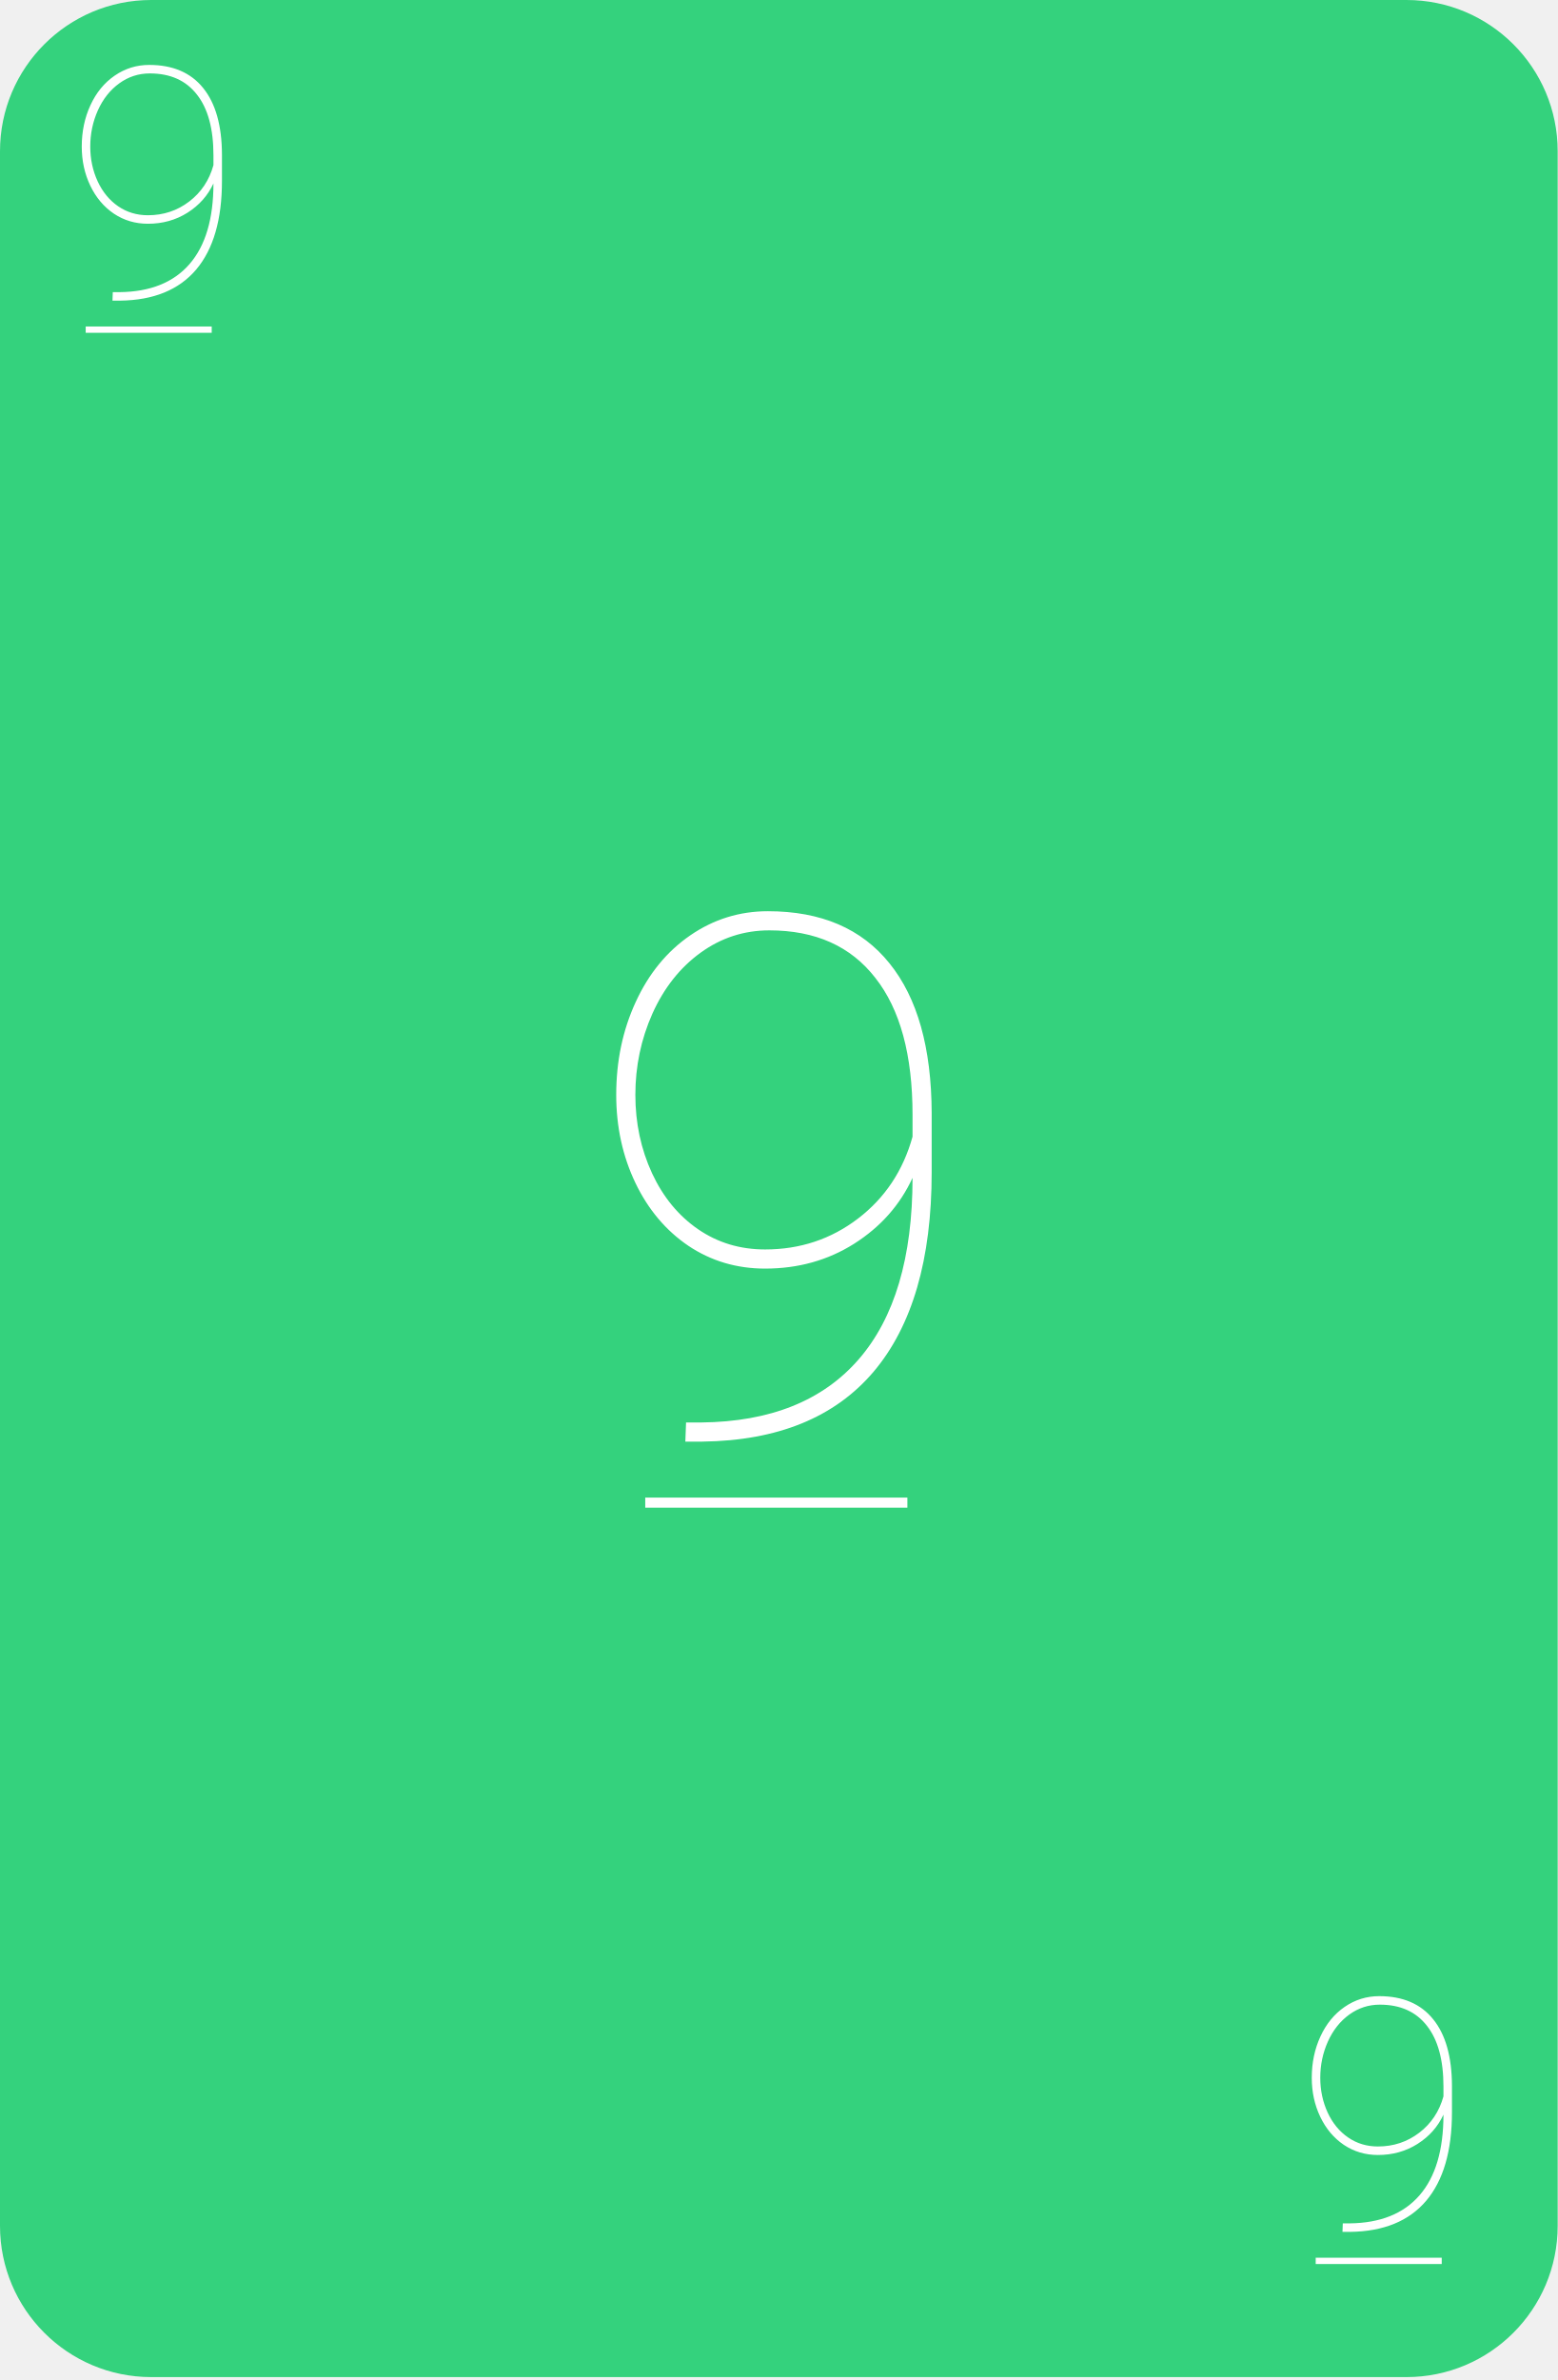
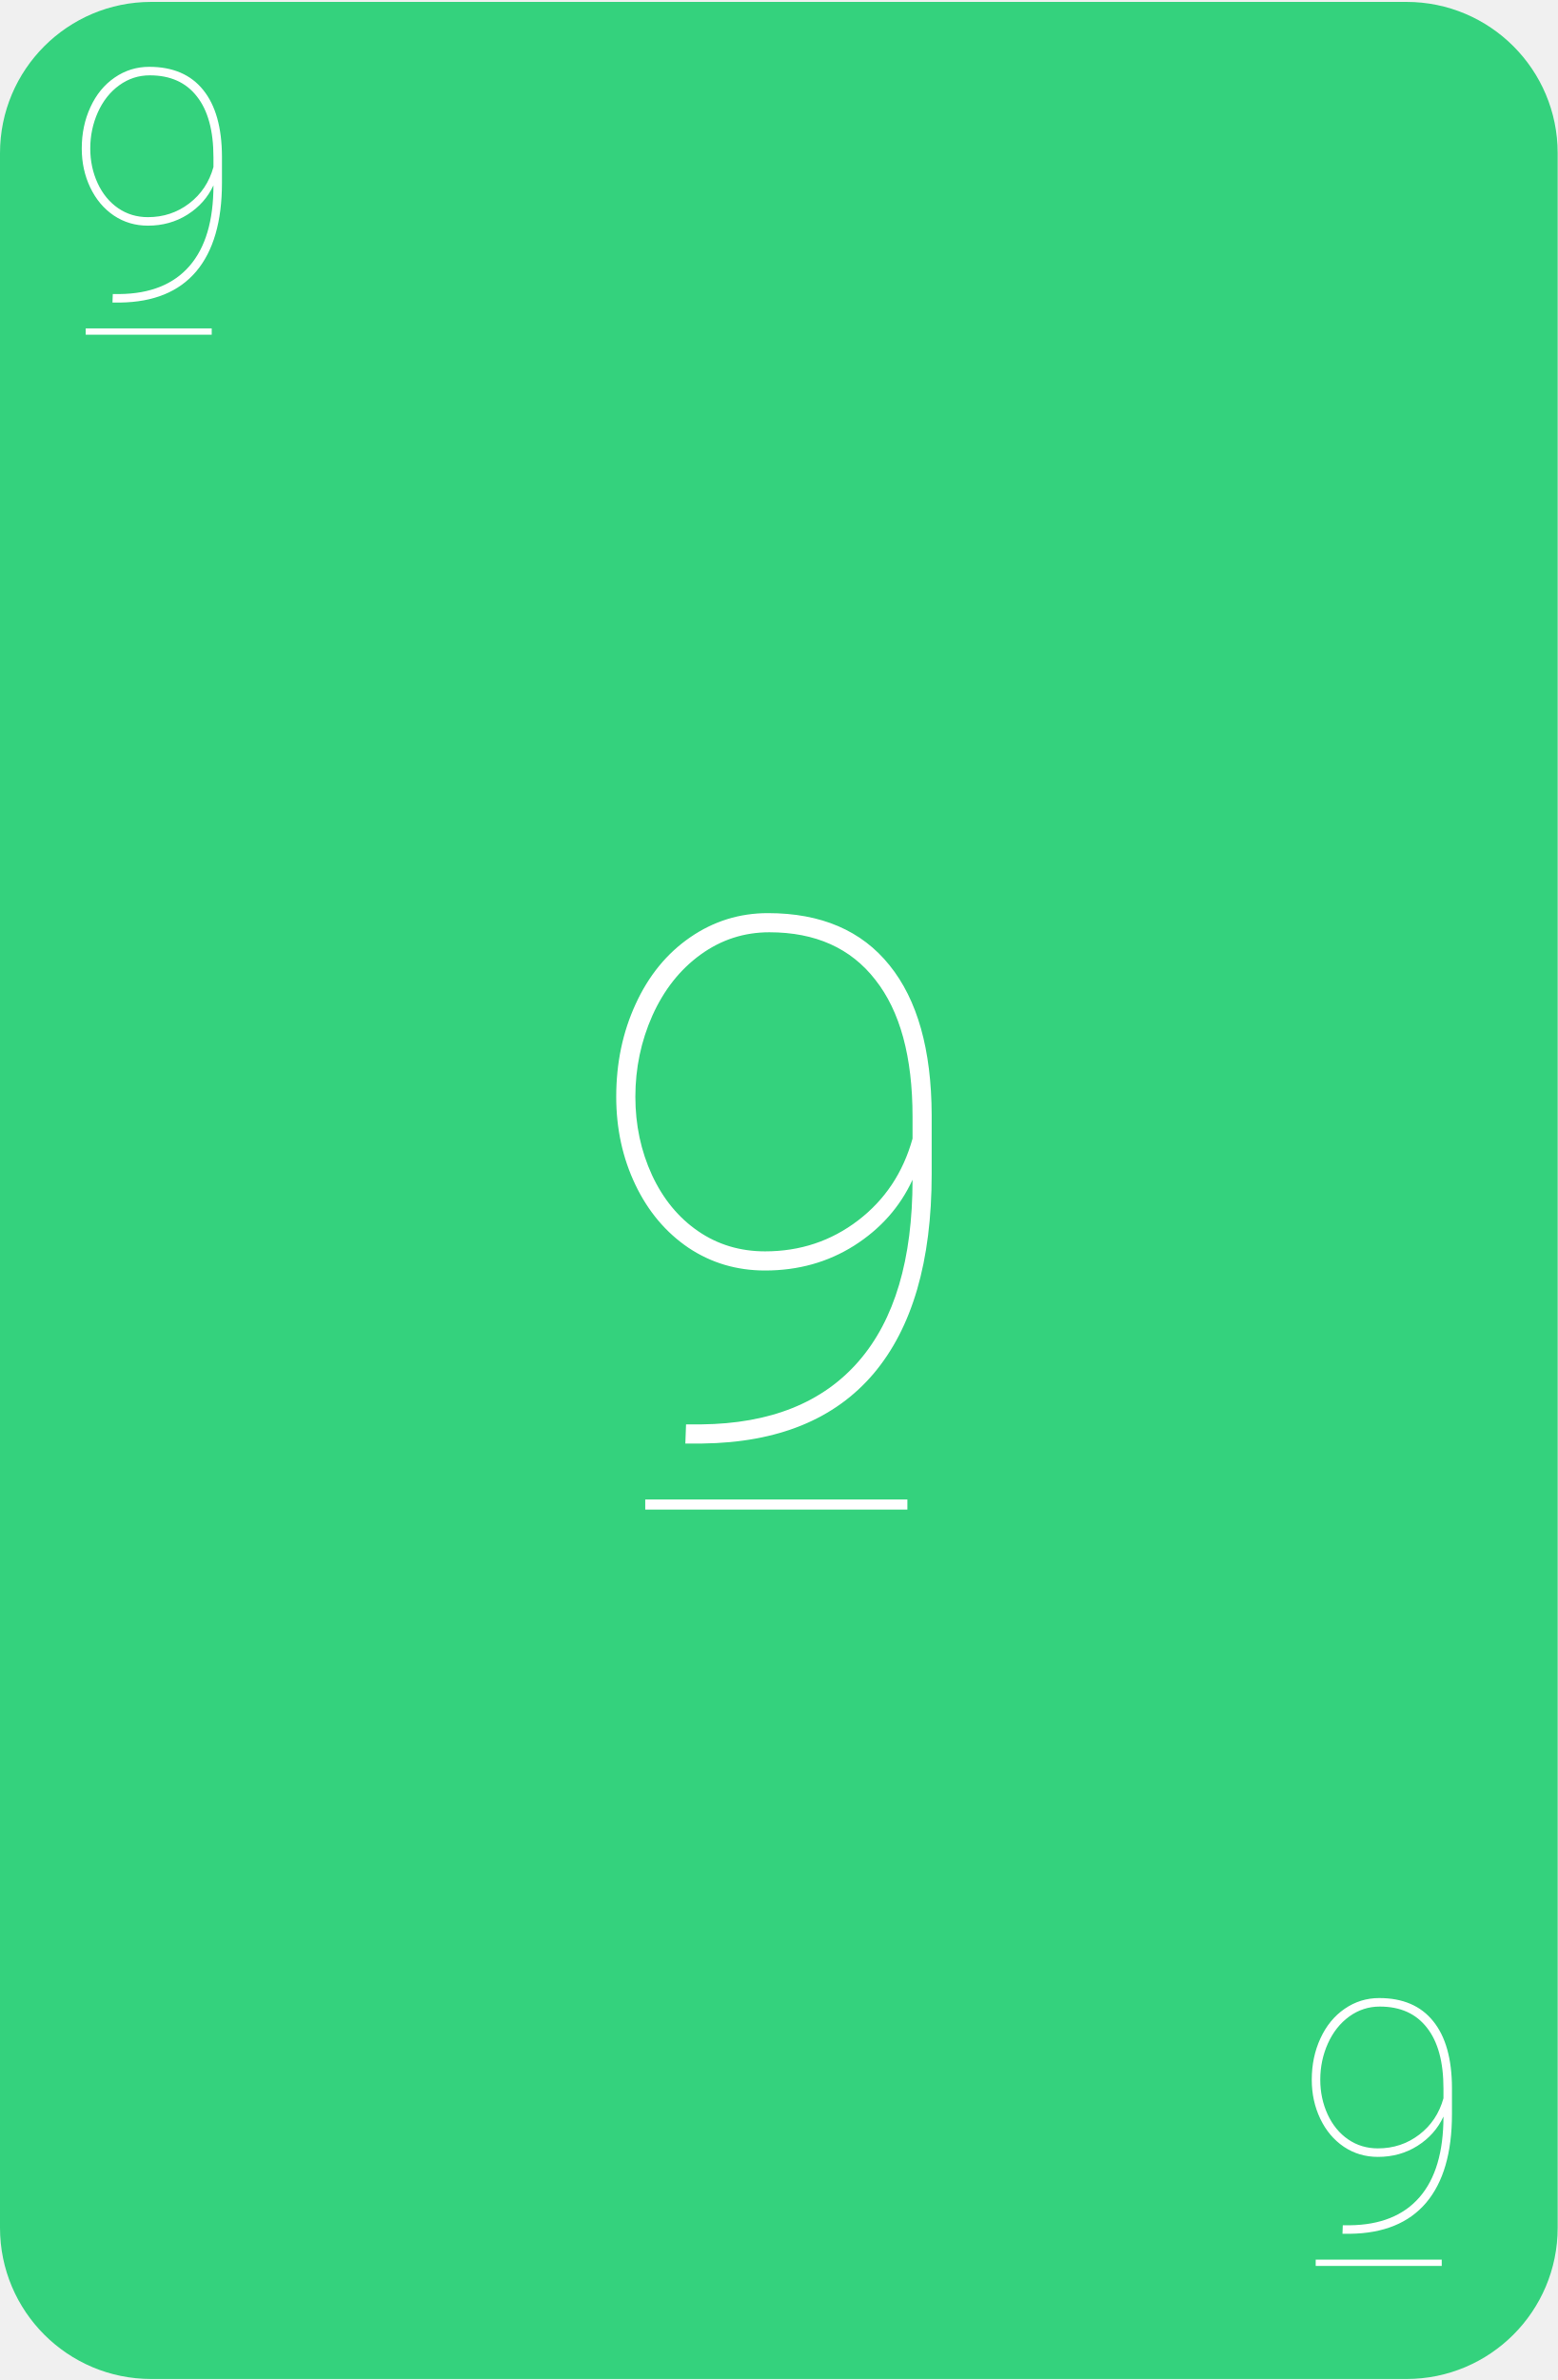
<svg xmlns="http://www.w3.org/2000/svg" width="309" height="472" viewBox="0 0 309 472" fill="none">
-   <rect width="309" height="471.422" rx="30" fill="#34D27D" />
-   <path d="M181.023 233.587C178.539 238.978 174.672 243.337 169.422 246.666C164.219 249.947 158.336 251.587 151.773 251.587C146.148 251.587 141.086 250.087 136.586 247.087C132.086 244.041 128.57 239.869 126.039 234.572C123.508 229.275 122.242 223.462 122.242 217.134C122.242 210.431 123.531 204.291 126.109 198.712C128.688 193.087 132.297 188.681 136.938 185.494C141.578 182.306 146.711 180.712 152.336 180.712C162.883 180.712 170.922 184.158 176.453 191.048C181.984 197.892 184.773 207.783 184.82 220.72V232.462C184.82 249.759 180.977 262.955 173.289 272.048C165.602 281.095 154.281 285.712 139.328 285.9H135.953L136.094 282.103H139.117C152.805 281.962 163.211 277.791 170.336 269.587C177.461 261.384 181.023 249.384 181.023 233.587ZM151.773 247.791C158.711 247.791 164.852 245.751 170.195 241.673C175.539 237.595 179.148 232.181 181.023 225.431V221.072C181.023 209.212 178.562 200.166 173.641 193.931C168.766 187.65 161.758 184.509 152.617 184.509C147.602 184.509 143.055 185.986 138.977 188.939C134.898 191.892 131.711 195.923 129.414 201.033C127.164 206.095 126.039 211.462 126.039 217.134C126.039 222.712 127.141 227.892 129.344 232.673C131.547 237.408 134.594 241.111 138.484 243.783C142.375 246.455 146.805 247.791 151.773 247.791Z" fill="white" />
-   <line x1="128" y1="298" x2="180" y2="298" stroke="white" stroke-width="2" />
-   <path d="M42.343 36.375C41.239 38.771 39.52 40.708 37.187 42.188C34.874 43.646 32.26 44.375 29.343 44.375C26.843 44.375 24.593 43.708 22.593 42.375C20.593 41.021 19.031 39.167 17.906 36.812C16.781 34.458 16.218 31.875 16.218 29.062C16.218 26.083 16.791 23.354 17.937 20.875C19.083 18.375 20.687 16.417 22.75 15C24.812 13.583 27.093 12.875 29.593 12.875C34.281 12.875 37.854 14.406 40.312 17.469C42.77 20.51 44.01 24.906 44.031 30.656V35.875C44.031 43.562 42.322 49.427 38.906 53.469C35.489 57.49 30.458 59.542 23.812 59.625H22.312L22.375 57.938H23.718C29.802 57.875 34.427 56.021 37.593 52.375C40.76 48.729 42.343 43.396 42.343 36.375ZM29.343 42.688C32.427 42.688 35.156 41.781 37.531 39.969C39.906 38.156 41.51 35.75 42.343 32.75V30.812C42.343 25.542 41.249 21.521 39.062 18.75C36.895 15.958 33.781 14.562 29.718 14.562C27.489 14.562 25.468 15.219 23.656 16.531C21.843 17.844 20.427 19.635 19.406 21.906C18.406 24.156 17.906 26.542 17.906 29.062C17.906 31.542 18.395 33.844 19.375 35.969C20.354 38.073 21.708 39.719 23.437 40.906C25.166 42.094 27.135 42.688 29.343 42.688Z" fill="white" />
-   <line x1="17" y1="65.375" x2="42" y2="65.375" stroke="white" stroke-width="1.25" />
-   <path d="M286.344 419.375C285.24 421.771 283.521 423.708 281.188 425.188C278.875 426.646 276.26 427.375 273.344 427.375C270.844 427.375 268.594 426.708 266.594 425.375C264.594 424.021 263.031 422.167 261.906 419.812C260.781 417.458 260.219 414.875 260.219 412.062C260.219 409.083 260.792 406.354 261.938 403.875C263.083 401.375 264.688 399.417 266.75 398C268.812 396.583 271.094 395.875 273.594 395.875C278.281 395.875 281.854 397.406 284.312 400.469C286.771 403.51 288.01 407.906 288.031 413.656V418.875C288.031 426.562 286.323 432.427 282.906 436.469C279.49 440.49 274.458 442.542 267.812 442.625H266.312L266.375 440.938H267.719C273.802 440.875 278.427 439.021 281.594 435.375C284.76 431.729 286.344 426.396 286.344 419.375ZM273.344 425.688C276.427 425.688 279.156 424.781 281.531 422.969C283.906 421.156 285.51 418.75 286.344 415.75V413.812C286.344 408.542 285.25 404.521 283.062 401.75C280.896 398.958 277.781 397.562 273.719 397.562C271.49 397.562 269.469 398.219 267.656 399.531C265.844 400.844 264.427 402.635 263.406 404.906C262.406 407.156 261.906 409.542 261.906 412.062C261.906 414.542 262.396 416.844 263.375 418.969C264.354 421.073 265.708 422.719 267.438 423.906C269.167 425.094 271.135 425.688 273.344 425.688Z" fill="white" />
-   <line x1="261" y1="448.375" x2="286" y2="448.375" stroke="white" stroke-width="1.25" />
+   <rect y="0.378" width="309" height="471.422" rx="30" fill="#34D27D" />
+   <path d="M181.023 233.966C178.539 239.356 174.672 243.716 169.422 247.044C164.219 250.325 158.336 251.966 151.773 251.966C146.148 251.966 141.086 250.466 136.586 247.466C132.086 244.419 128.57 240.247 126.039 234.95C123.508 229.653 122.242 223.841 122.242 217.513C122.242 210.81 123.531 204.669 126.109 199.091C128.688 193.466 132.297 189.06 136.938 185.872C141.578 182.685 146.711 181.091 152.336 181.091C162.883 181.091 170.922 184.536 176.453 191.427C181.984 198.271 184.773 208.161 184.82 221.099V232.841C184.82 250.138 180.977 263.333 173.289 272.427C165.602 281.474 154.281 286.091 139.328 286.278H135.953L136.094 282.481H139.117C152.805 282.341 163.211 278.169 170.336 269.966C177.461 261.763 181.023 249.763 181.023 233.966ZM151.773 248.169C158.711 248.169 164.852 246.13 170.195 242.052C175.539 237.974 179.148 232.56 181.023 225.81V221.45C181.023 209.591 178.562 200.544 173.641 194.31C168.766 188.028 161.758 184.888 152.617 184.888C147.602 184.888 143.055 186.364 138.977 189.317C134.898 192.271 131.711 196.302 129.414 201.411C127.164 206.474 126.039 211.841 126.039 217.513C126.039 223.091 127.141 228.271 129.344 233.052C131.547 237.786 134.594 241.489 138.484 244.161C142.375 246.833 146.805 248.169 151.773 248.169Z" fill="white" />
+   <line x1="128" y1="298.378" x2="180" y2="298.378" stroke="white" stroke-width="2" />
+   <path d="M42.343 36.753C41.239 39.149 39.52 41.087 37.187 42.566C34.874 44.024 32.26 44.753 29.343 44.753C26.843 44.753 24.593 44.087 22.593 42.753C20.593 41.399 19.031 39.545 17.906 37.191C16.781 34.837 16.218 32.253 16.218 29.441C16.218 26.462 16.791 23.733 17.937 21.253C19.083 18.753 20.687 16.795 22.75 15.378C24.812 13.962 27.093 13.253 29.593 13.253C34.281 13.253 37.854 14.785 40.312 17.847C42.77 20.889 44.01 25.285 44.031 31.035V36.253C44.031 43.941 42.322 49.806 38.906 53.847C35.489 57.868 30.458 59.92 23.812 60.003H22.312L22.375 58.316H23.718C29.802 58.253 34.427 56.399 37.593 52.753C40.76 49.108 42.343 43.774 42.343 36.753ZM29.343 43.066C32.427 43.066 35.156 42.16 37.531 40.347C39.906 38.535 41.51 36.128 42.343 33.128V31.191C42.343 25.92 41.249 21.899 39.062 19.128C36.895 16.337 33.781 14.941 29.718 14.941C27.489 14.941 25.468 15.597 23.656 16.91C21.843 18.222 20.427 20.014 19.406 22.285C18.406 24.535 17.906 26.92 17.906 29.441C17.906 31.92 18.395 34.222 19.375 36.347C20.354 38.451 21.708 40.097 23.437 41.285C25.166 42.472 27.135 43.066 29.343 43.066Z" fill="white" />
+   <line x1="17" y1="65.753" x2="42" y2="65.753" stroke="white" stroke-width="1.25" />
+   <path d="M286.344 419.753C285.24 422.149 283.521 424.087 281.188 425.566C278.875 427.024 276.26 427.753 273.344 427.753C270.844 427.753 268.594 427.087 266.594 425.753C264.594 424.399 263.031 422.545 261.906 420.191C260.781 417.837 260.219 415.253 260.219 412.441C260.219 409.462 260.792 406.733 261.938 404.253C263.083 401.753 264.688 399.795 266.75 398.378C268.812 396.962 271.094 396.253 273.594 396.253C278.281 396.253 281.854 397.785 284.312 400.847C286.771 403.889 288.01 408.285 288.031 414.035V419.253C288.031 426.941 286.323 432.806 282.906 436.847C279.49 440.868 274.458 442.92 267.812 443.003H266.312L266.375 441.316H267.719C273.802 441.253 278.427 439.399 281.594 435.753C284.76 432.108 286.344 426.774 286.344 419.753ZM273.344 426.066C276.427 426.066 279.156 425.16 281.531 423.347C283.906 421.535 285.51 419.128 286.344 416.128V414.191C286.344 408.92 285.25 404.899 283.062 402.128C280.896 399.337 277.781 397.941 273.719 397.941C271.49 397.941 269.469 398.597 267.656 399.91C265.844 401.222 264.427 403.014 263.406 405.285C262.406 407.535 261.906 409.92 261.906 412.441C261.906 414.92 262.396 417.222 263.375 419.347C264.354 421.451 265.708 423.097 267.438 424.285C269.167 425.472 271.135 426.066 273.344 426.066Z" fill="white" />
+   <line x1="261" y1="448.753" x2="286" y2="448.753" stroke="white" stroke-width="1.25" />
</svg>
